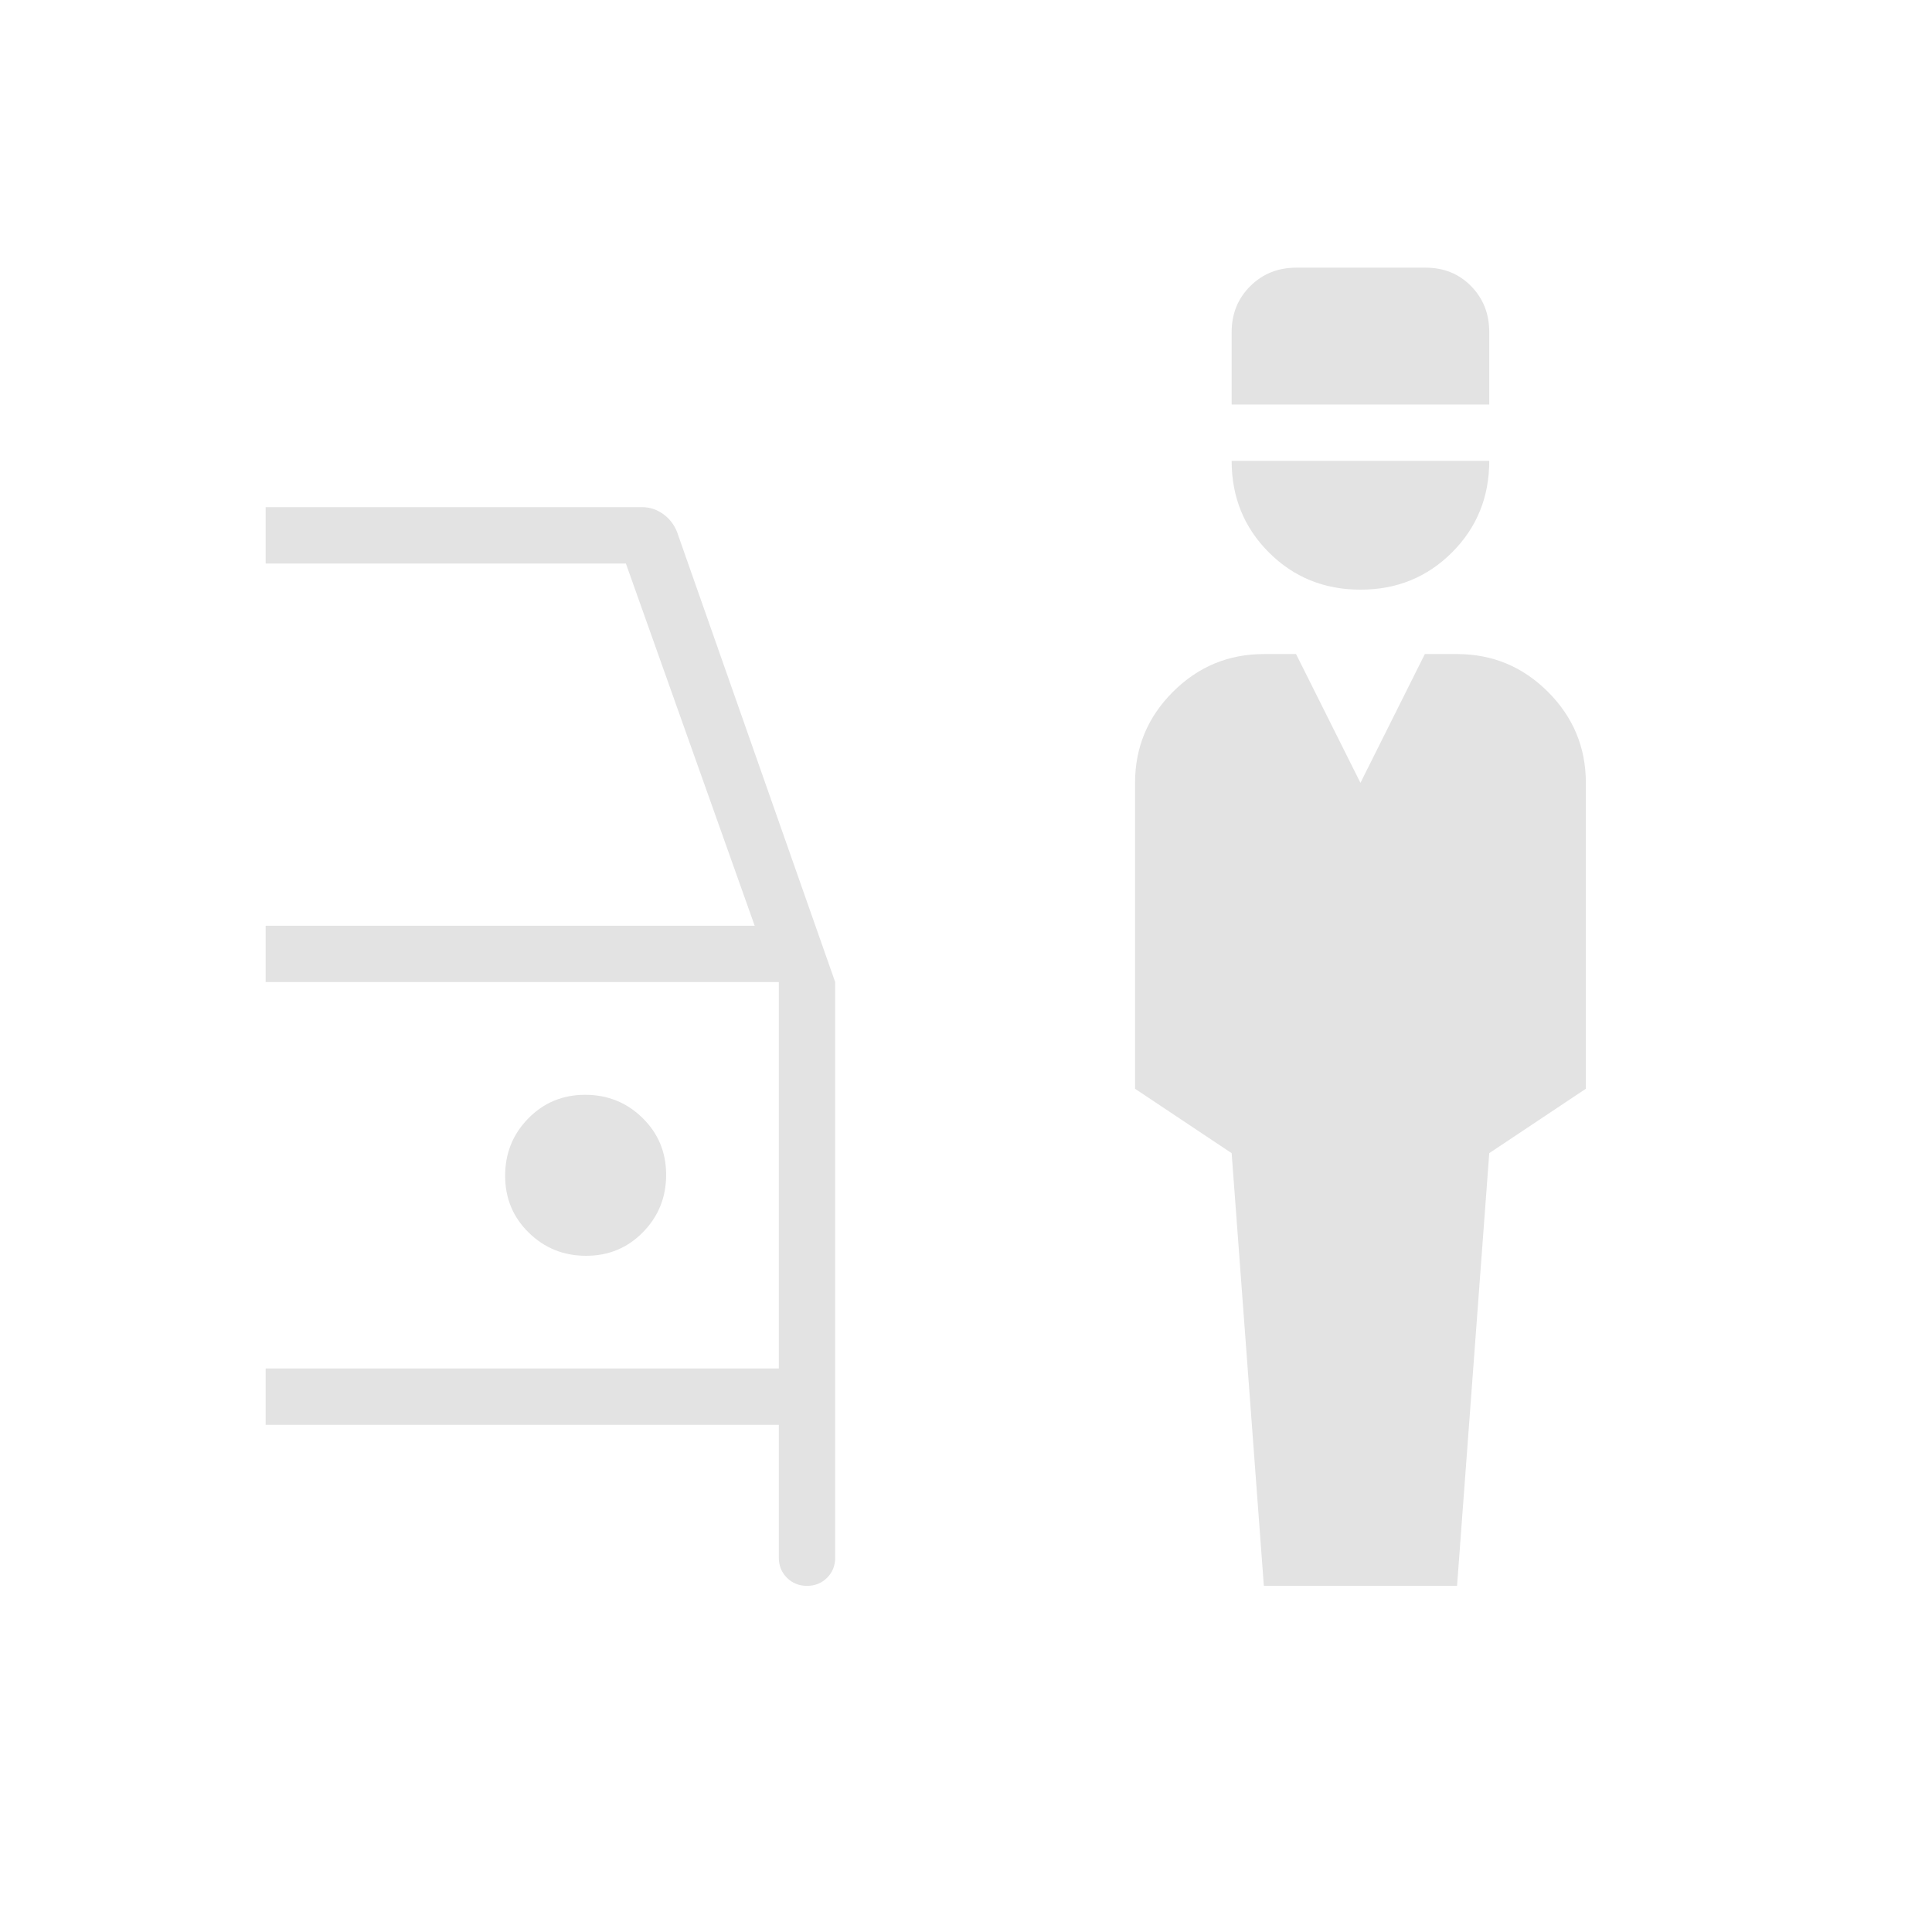
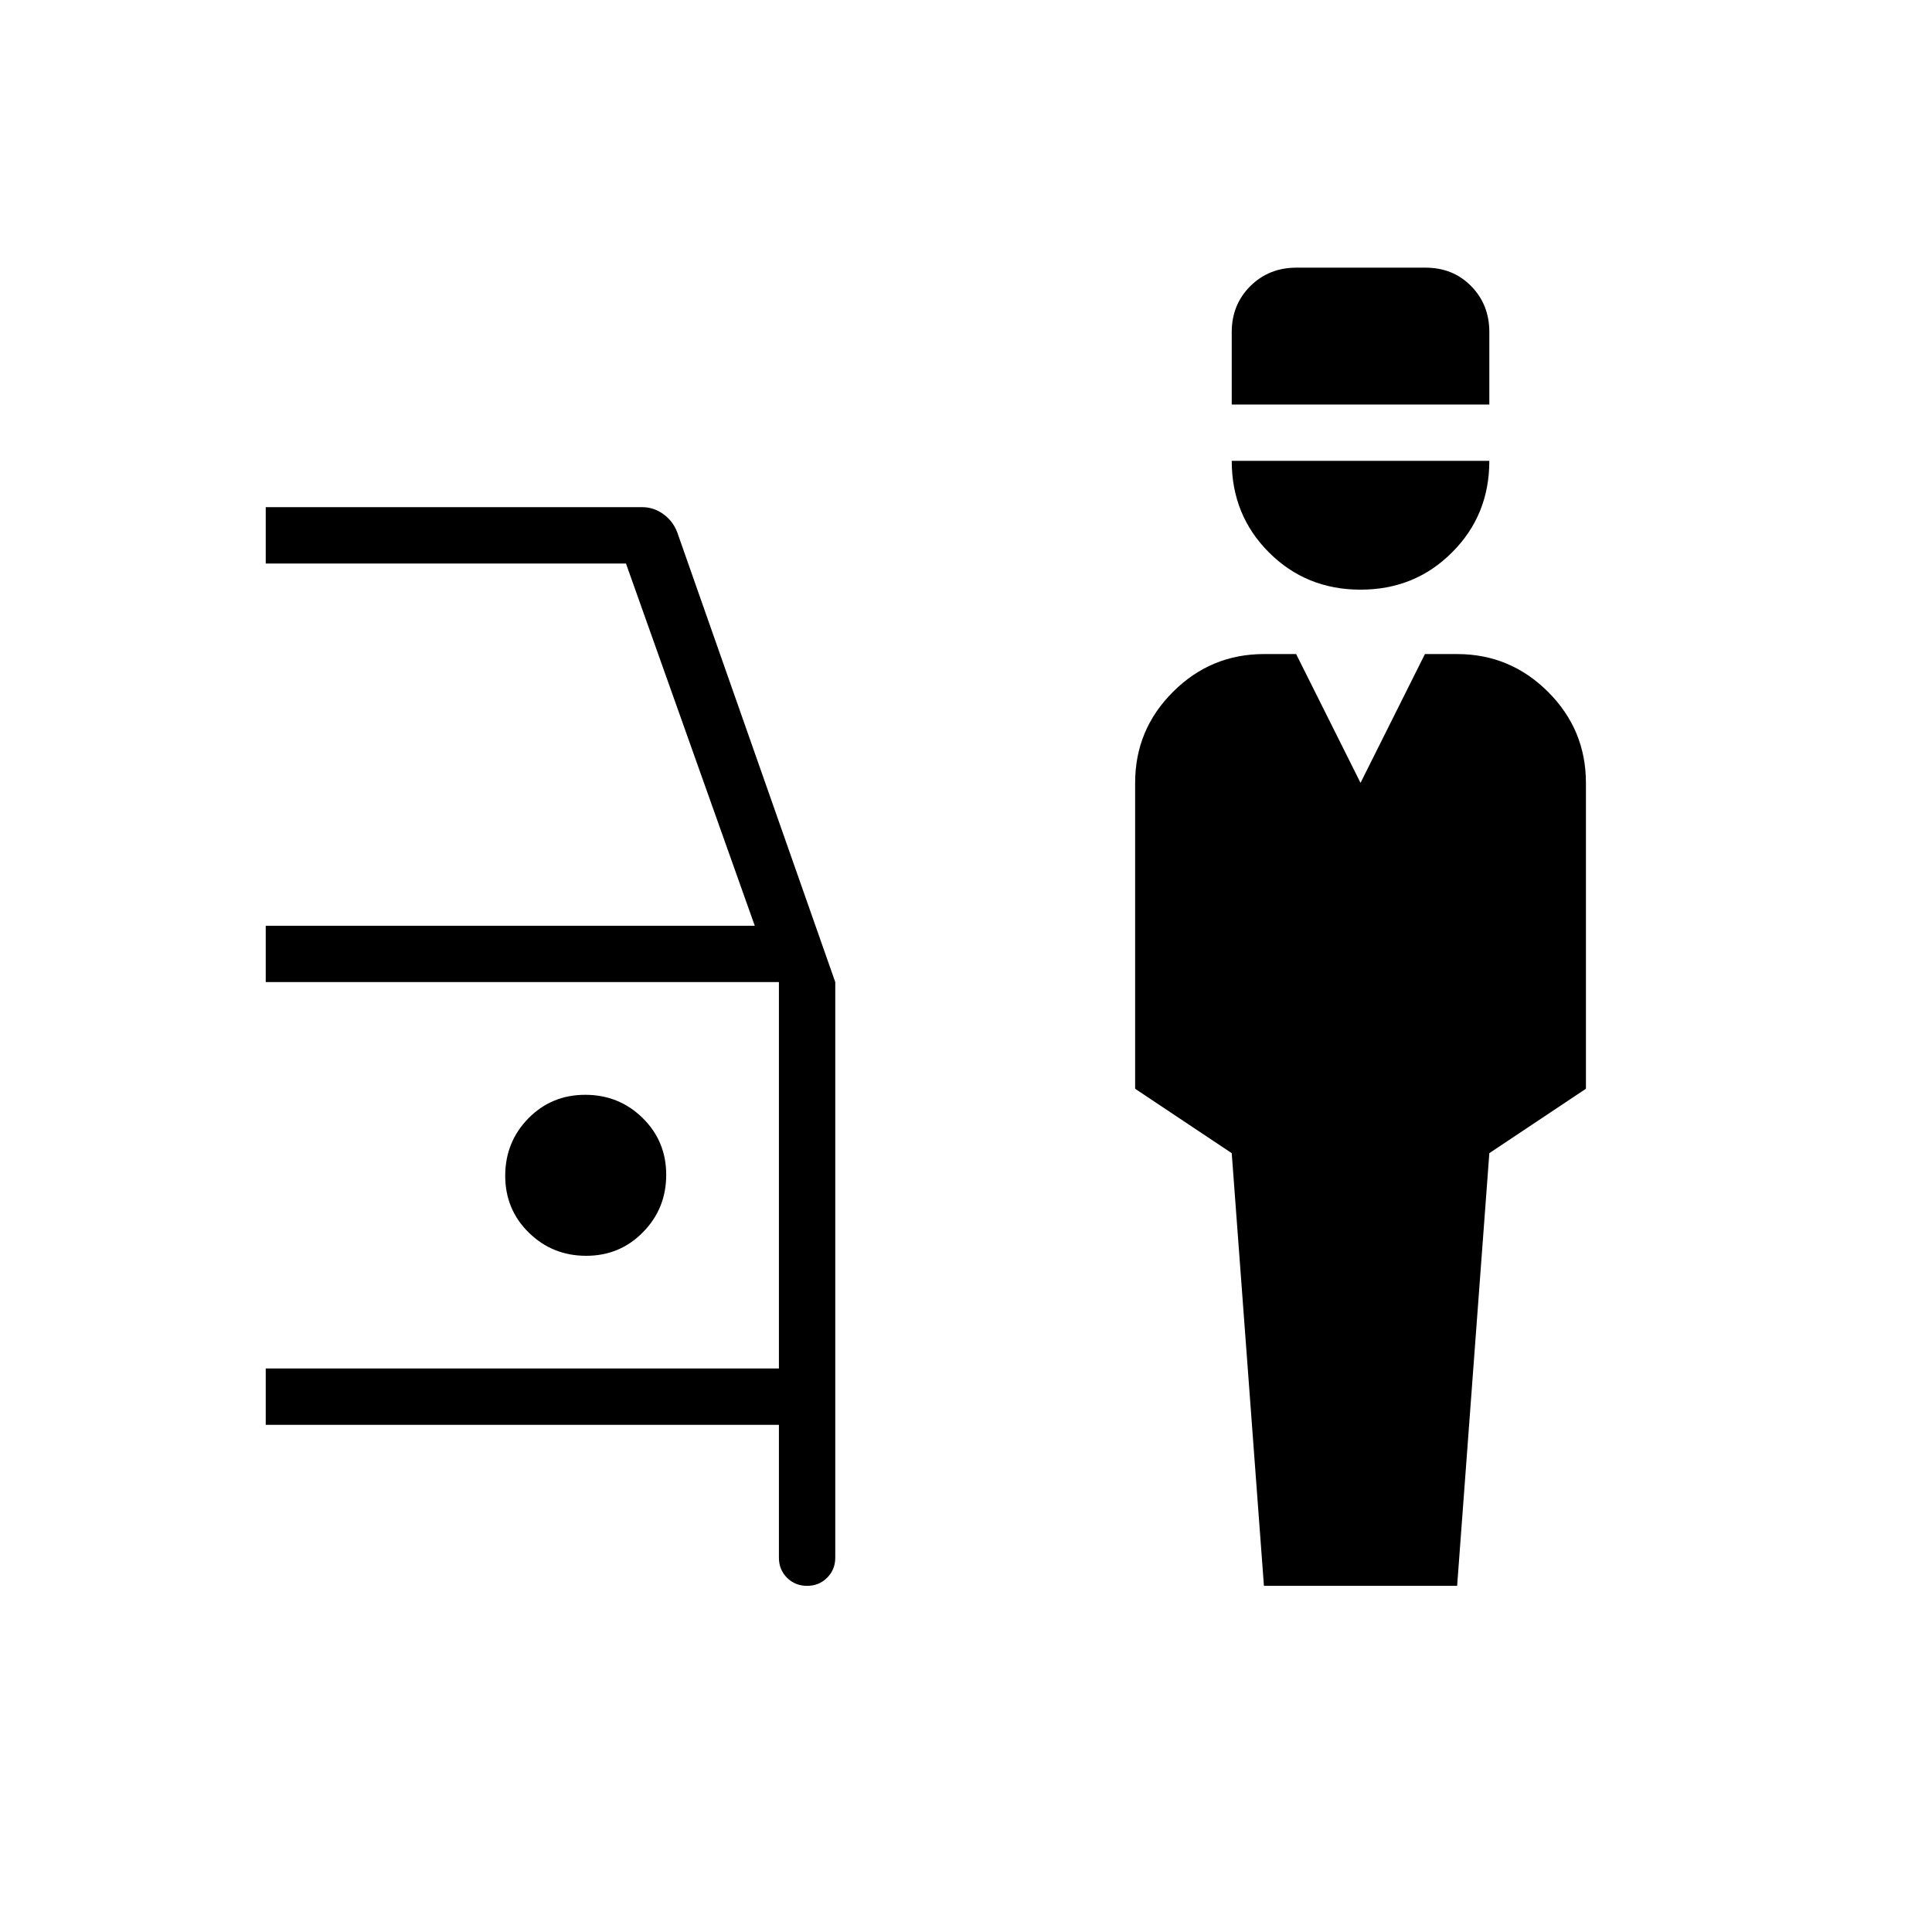
- <svg xmlns="http://www.w3.org/2000/svg" height="24px" viewBox="0 -960 960 960" width="24px" fill="#e3e3e3">
-   <path d="m628-172-16-215-48-32v-152q0-26.4 18.8-45.2Q601.6-635 628-635h16l32 64 32-64h16q26.4 0 45.2 18.8Q788-597.4 788-571v152l-48 32-16 215h-96Zm48-495q-27 0-45.5-18.5T612-731h128q0 27-18.5 45.5T676-667Zm-64-92v-36q0-13.6 9.23-22.8 9.24-9.2 22.89-9.2h64.23q13.65 0 22.65 9.2 9 9.2 9 22.8v36H612ZM401-172q-5.95 0-9.98-4.02Q387-180.05 387-186v-66H132v-28h255v-192H132v-28h243l-64-180H132v-28h187q6.11 0 11.09 3.85 4.98 3.85 6.91 10.15l78 222v286q0 5.95-4.02 9.98Q406.95-172 401-172ZM291.24-336q16.76 0 28.26-11.74 11.5-11.73 11.5-28.5 0-16.76-11.74-28.26-11.73-11.5-28.5-11.5-16.76 0-28.26 11.74-11.5 11.73-11.5 28.5 0 16.76 11.74 28.26 11.73 11.5 28.5 11.5Z" />
+ <svg xmlns="http://www.w3.org/2000/svg" width="24" height="24" viewBox="0 0 24 24" fill="none">
+   <path d="M15.701 19.7L15.301 14.325L14.101 13.525V9.725C14.101 9.285 14.257 8.908 14.571 8.595C14.884 8.282 15.261 8.125 15.701 8.125H16.101L16.901 9.725L17.701 8.125H18.101C18.541 8.125 18.917 8.282 19.231 8.595C19.544 8.908 19.701 9.285 19.701 9.725V13.525L18.501 14.325L18.101 19.7H15.701ZM16.901 7.325C16.451 7.325 16.072 7.171 15.763 6.862C15.455 6.554 15.301 6.175 15.301 5.725H18.501C18.501 6.175 18.347 6.554 18.038 6.862C17.73 7.171 17.351 7.325 16.901 7.325ZM15.301 5.025V4.125C15.301 3.898 15.378 3.708 15.531 3.555C15.685 3.402 15.876 3.325 16.104 3.325H17.709C17.937 3.325 18.126 3.402 18.276 3.555C18.426 3.708 18.501 3.898 18.501 4.125V5.025H15.301ZM10.026 19.7C9.927 19.7 9.843 19.666 9.776 19.599C9.709 19.532 9.676 19.449 9.676 19.35V17.7H3.301V17H9.676V12.2H3.301V11.5H9.376L7.776 7H3.301V6.3H7.976C8.078 6.3 8.17 6.332 8.253 6.396C8.336 6.46 8.394 6.545 8.426 6.65L10.376 12.2V19.35C10.376 19.449 10.342 19.532 10.275 19.599C10.208 19.666 10.125 19.7 10.026 19.7ZM7.282 15.6C7.561 15.6 7.797 15.502 7.988 15.306C8.18 15.111 8.276 14.873 8.276 14.594C8.276 14.315 8.178 14.079 7.982 13.887C7.787 13.696 7.549 13.6 7.27 13.6C6.99 13.6 6.755 13.698 6.563 13.893C6.372 14.089 6.276 14.326 6.276 14.606C6.276 14.885 6.374 15.121 6.569 15.312C6.765 15.504 7.002 15.6 7.282 15.6Z" fill="black" />
</svg>
